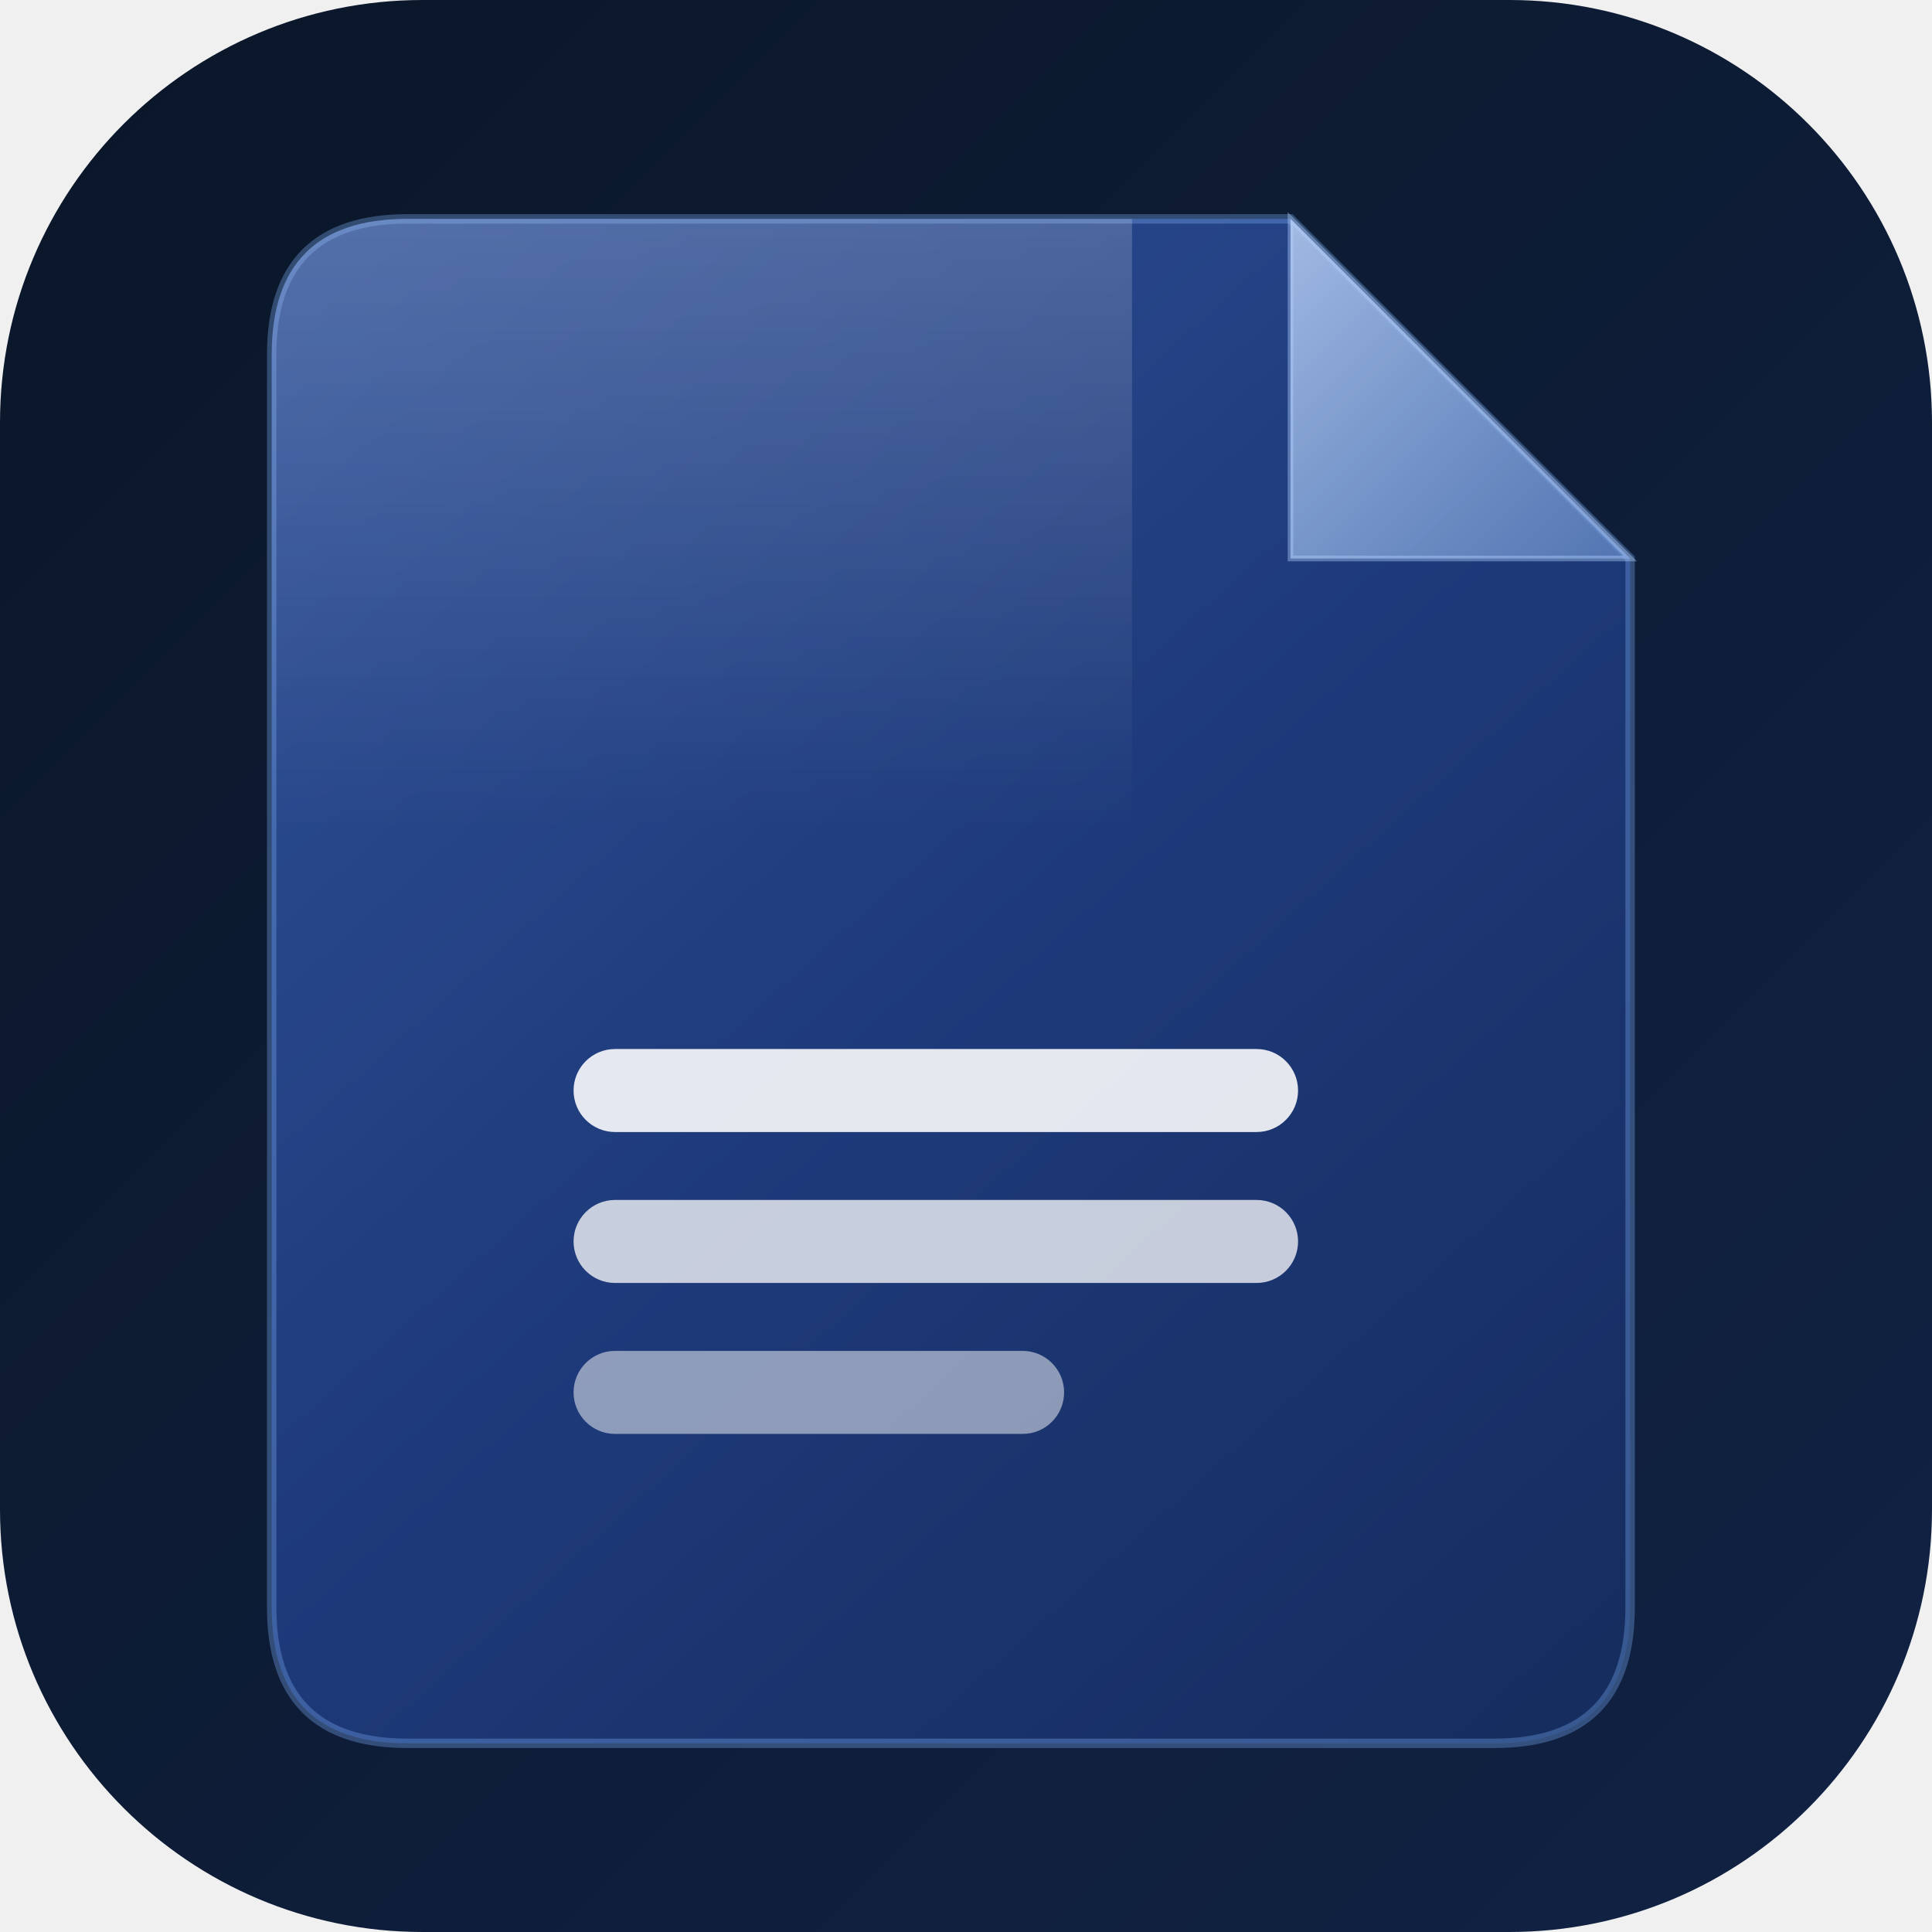
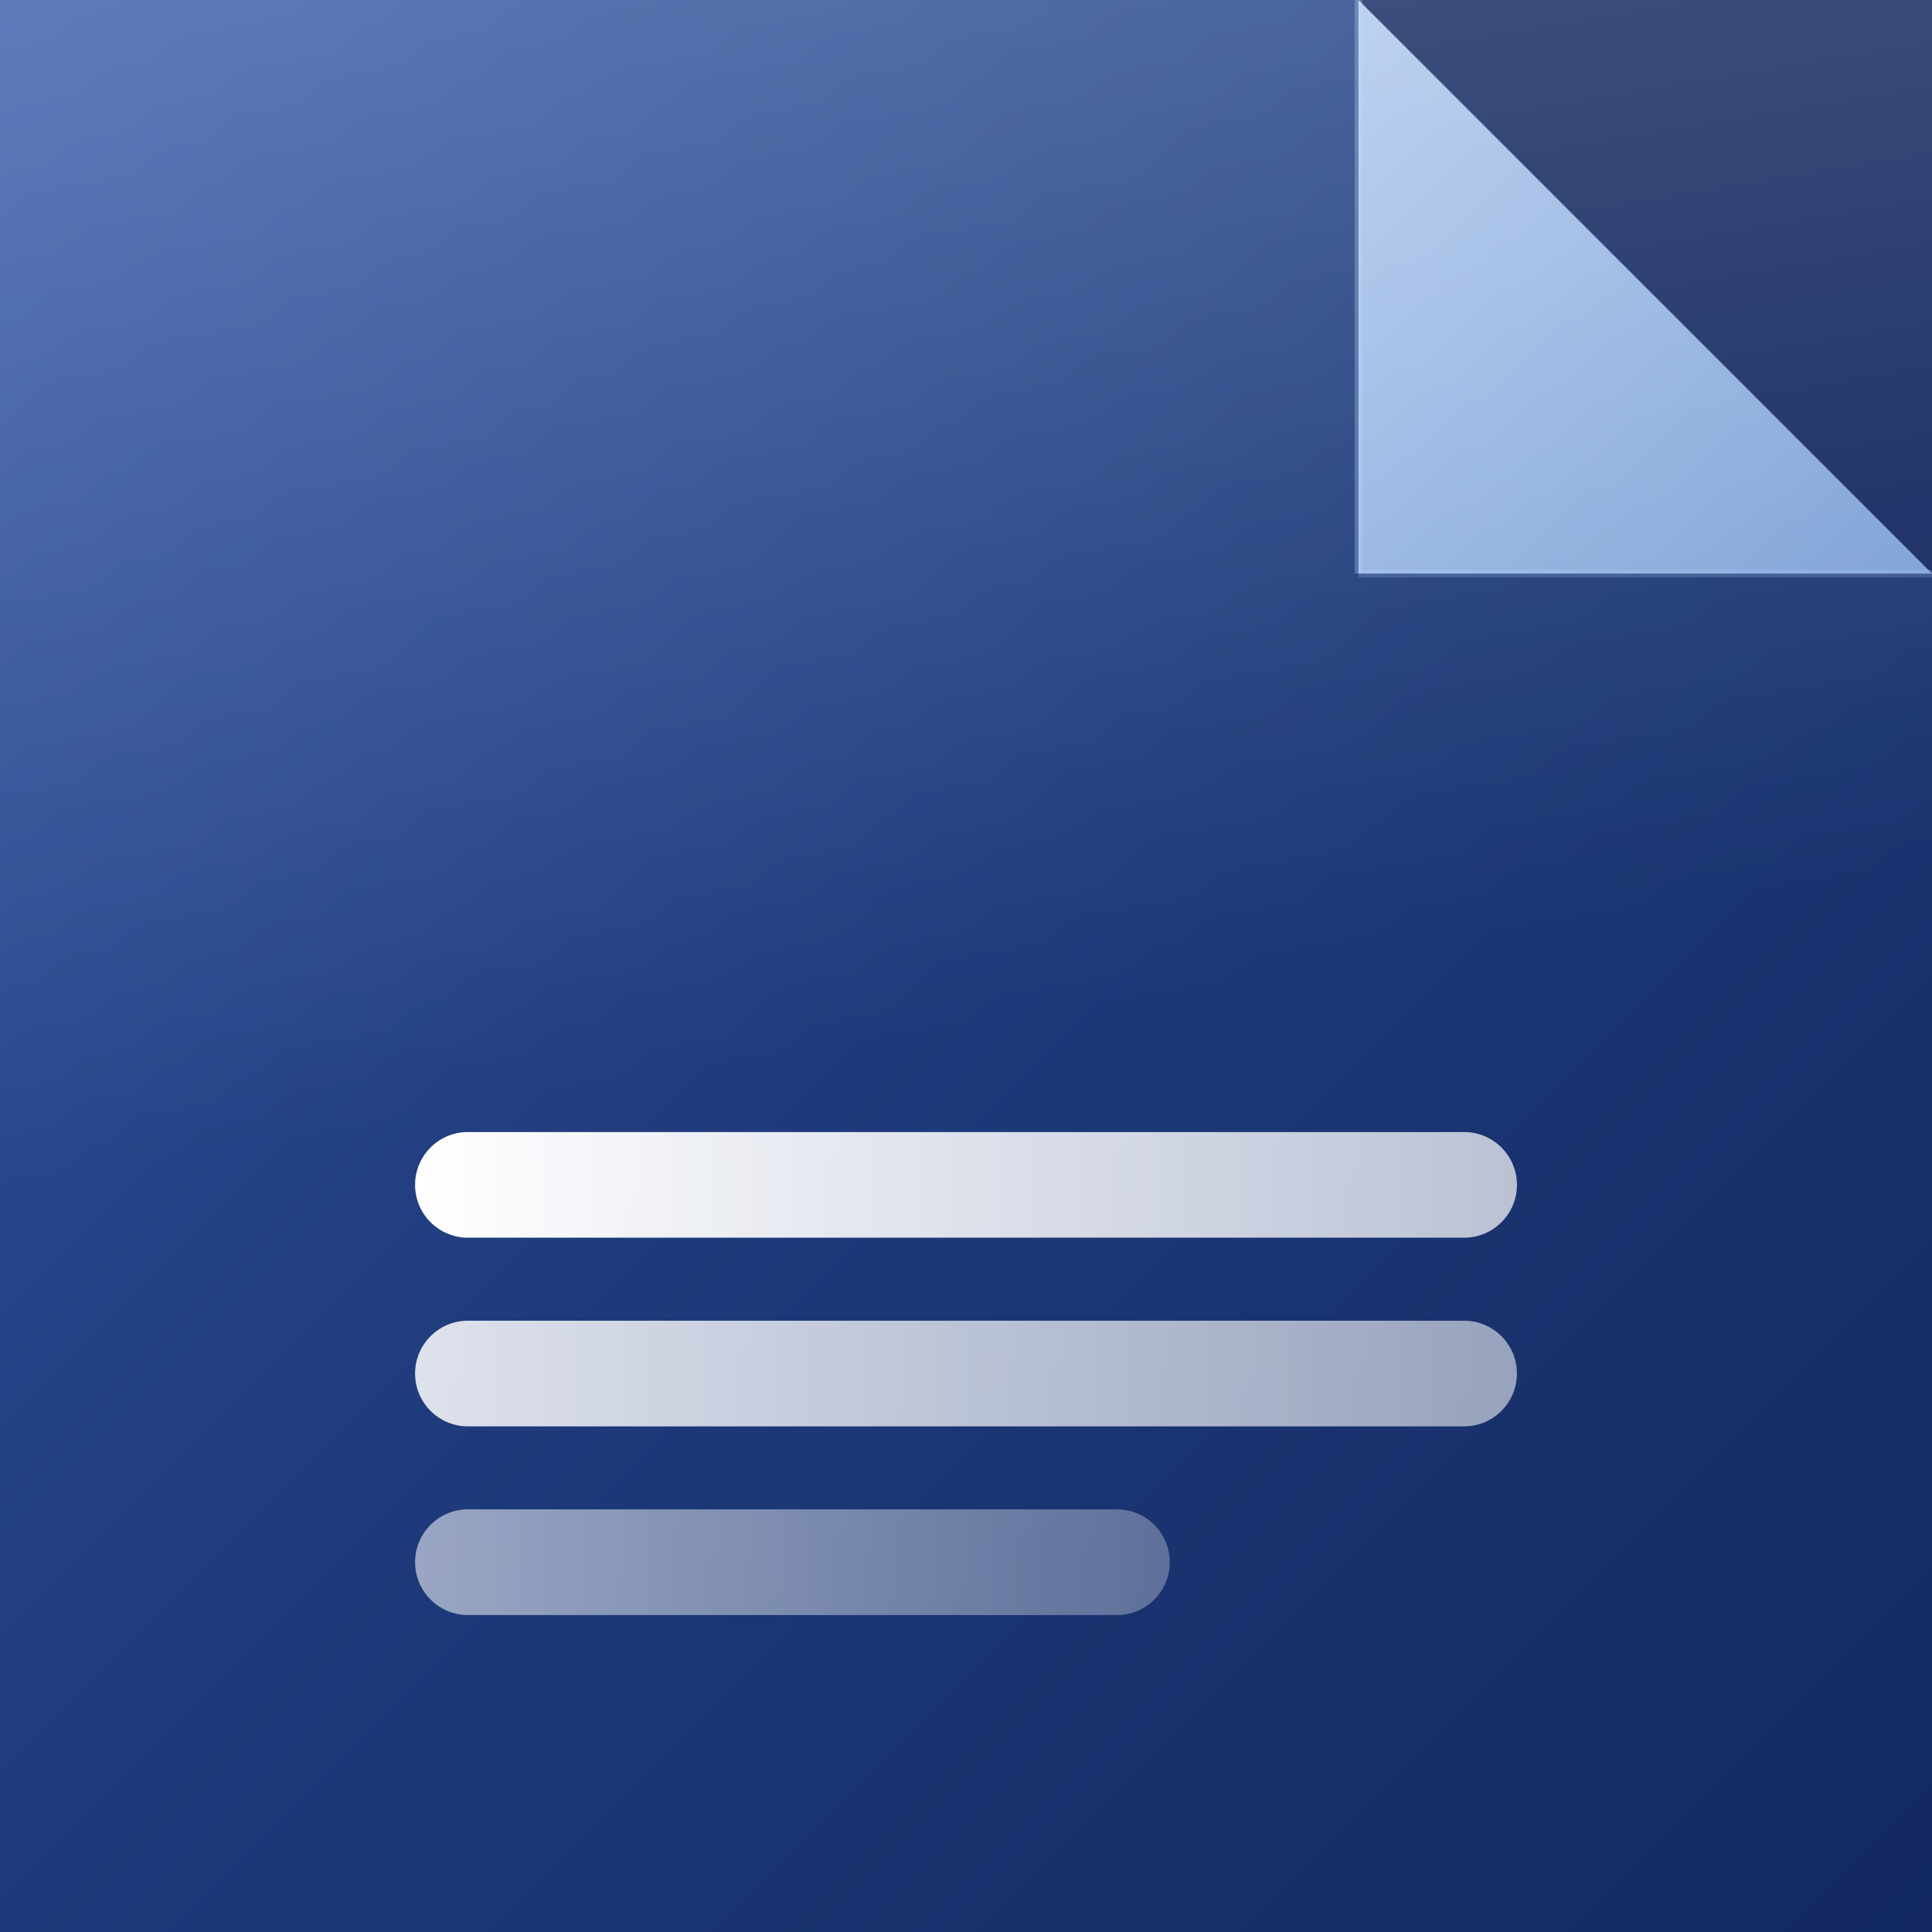
<svg xmlns="http://www.w3.org/2000/svg" viewBox="0 0 512 512">
  <defs>
-     <linearGradient id="bg" x1="0%" y1="0%" x2="100%" y2="100%">
-       <stop offset="0%" stop-color="#0A1628" />
-       <stop offset="100%" stop-color="#112244" />
-     </linearGradient>
-     <linearGradient id="doc" x1="10%" y1="0%" x2="90%" y2="100%">
-       <stop offset="0%" stop-color="#2E5097" />
+     <linearGradient id="doc" x1="0%" y1="0%" x2="100%" y2="100%">
+       <stop offset="0%" stop-color="#3358A8" />
      <stop offset="50%" stop-color="#1E3A7A" />
-       <stop offset="100%" stop-color="#162D60" />
+       <stop offset="100%" stop-color="#132860" />
    </linearGradient>
    <linearGradient id="fold" x1="0%" y1="0%" x2="100%" y2="100%">
-       <stop offset="0%" stop-color="#A8C0E8" stop-opacity="0.95" />
-       <stop offset="100%" stop-color="#6A90CC" stop-opacity="0.7" />
+       <stop offset="0%" stop-color="#B0C8EE" />
+       <stop offset="100%" stop-color="#7A9FD4" />
    </linearGradient>
-     <linearGradient id="shine" x1="0%" y1="0%" x2="0%" y2="100%">
-       <stop offset="0%" stop-color="#FFFFFF" stop-opacity="0.18" />
+     <linearGradient id="shine" x1="0%" y1="0%" x2="10%" y2="60%">
+       <stop offset="0%" stop-color="#FFFFFF" stop-opacity="0.22" />
      <stop offset="100%" stop-color="#FFFFFF" stop-opacity="0" />
    </linearGradient>
-     <filter id="glow">
-       <feGaussianBlur stdDeviation="4" result="blur" />
-       <feMerge>
-         <feMergeNode in="blur" />
-         <feMergeNode in="SourceGraphic" />
-       </feMerge>
-     </filter>
+     <linearGradient id="line1" x1="0%" y1="0%" x2="100%" y2="0%">
+       <stop offset="0%" stop-color="#FFFFFF" stop-opacity="1" />
+       <stop offset="100%" stop-color="#FFFFFF" stop-opacity="0.7" />
+     </linearGradient>
+     <linearGradient id="line2" x1="0%" y1="0%" x2="100%" y2="0%">
+       <stop offset="0%" stop-color="#FFFFFF" stop-opacity="0.85" />
+       <stop offset="100%" stop-color="#FFFFFF" stop-opacity="0.55" />
+     </linearGradient>
+     <linearGradient id="line3" x1="0%" y1="0%" x2="100%" y2="0%">
+       <stop offset="0%" stop-color="#FFFFFF" stop-opacity="0.55" />
+       <stop offset="100%" stop-color="#FFFFFF" stop-opacity="0.3" />
+     </linearGradient>
  </defs>
-   <rect width="512" height="512" rx="112" fill="url(#bg)" />
-   <path d="M 108 58 L 342 58 L 432 148 L 432 426 Q 432 462 396 462 L 108 462 Q 72 462 72 426 L 72 94 Q 72 58 108 58 Z" fill="url(#doc)" />
-   <path d="M 108 58 L 342 58 L 432 148 L 432 426 Q 432 462 396 462 L 108 462 Q 72 462 72 426 L 72 94 Q 72 58 108 58 Z" fill="none" stroke="rgba(120,170,240,0.35)" stroke-width="2.5" />
-   <path d="M 108 58 L 300 58 L 300 220 L 72 220 L 72 94 Q 72 58 108 58 Z" fill="url(#shine)" />
-   <path d="M 342 58 L 432 148 L 342 148 Z" fill="url(#fold)" />
-   <path d="M 342 58 L 432 148 L 342 148 Z" fill="none" stroke="rgba(180,210,255,0.4)" stroke-width="1.5" />
-   <rect x="152" y="278" width="192" height="22" rx="11" fill="white" opacity="0.88" />
-   <rect x="152" y="318" width="192" height="22" rx="11" fill="white" opacity="0.75" />
-   <rect x="152" y="358" width="130" height="22" rx="11" fill="white" opacity="0.50" />
+   <rect width="512" height="512" fill="url(#doc)" />
+   <polygon points="360,0 512,0 512,152" fill="#132860" />
+   <polygon points="360,0 512,152 360,152" fill="url(#fold)" />
+   <line x1="360" y1="0" x2="360" y2="152" stroke="rgba(180,210,255,0.3)" stroke-width="2" />
+   <line x1="360" y1="152" x2="512" y2="152" stroke="rgba(180,210,255,0.2)" stroke-width="2" />
+   <rect width="512" height="512" fill="url(#shine)" />
+   <rect x="110" y="300" width="292" height="28" rx="14" fill="url(#line1)" />
+   <rect x="110" y="350" width="292" height="28" rx="14" fill="url(#line2)" />
+   <rect x="110" y="400" width="200" height="28" rx="14" fill="url(#line3)" />
</svg>
